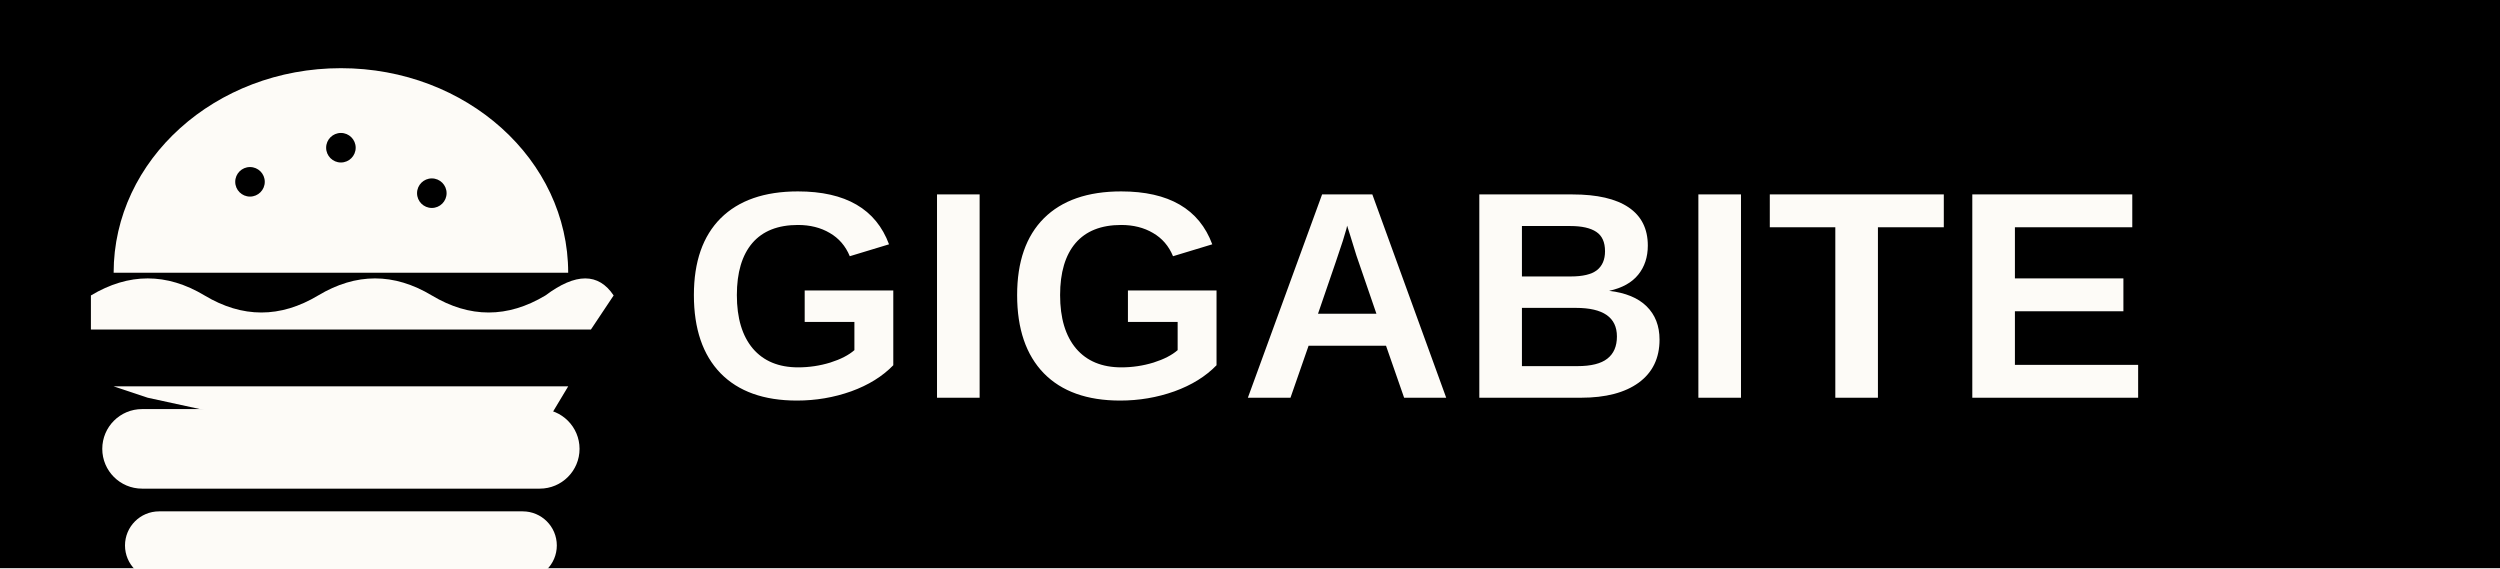
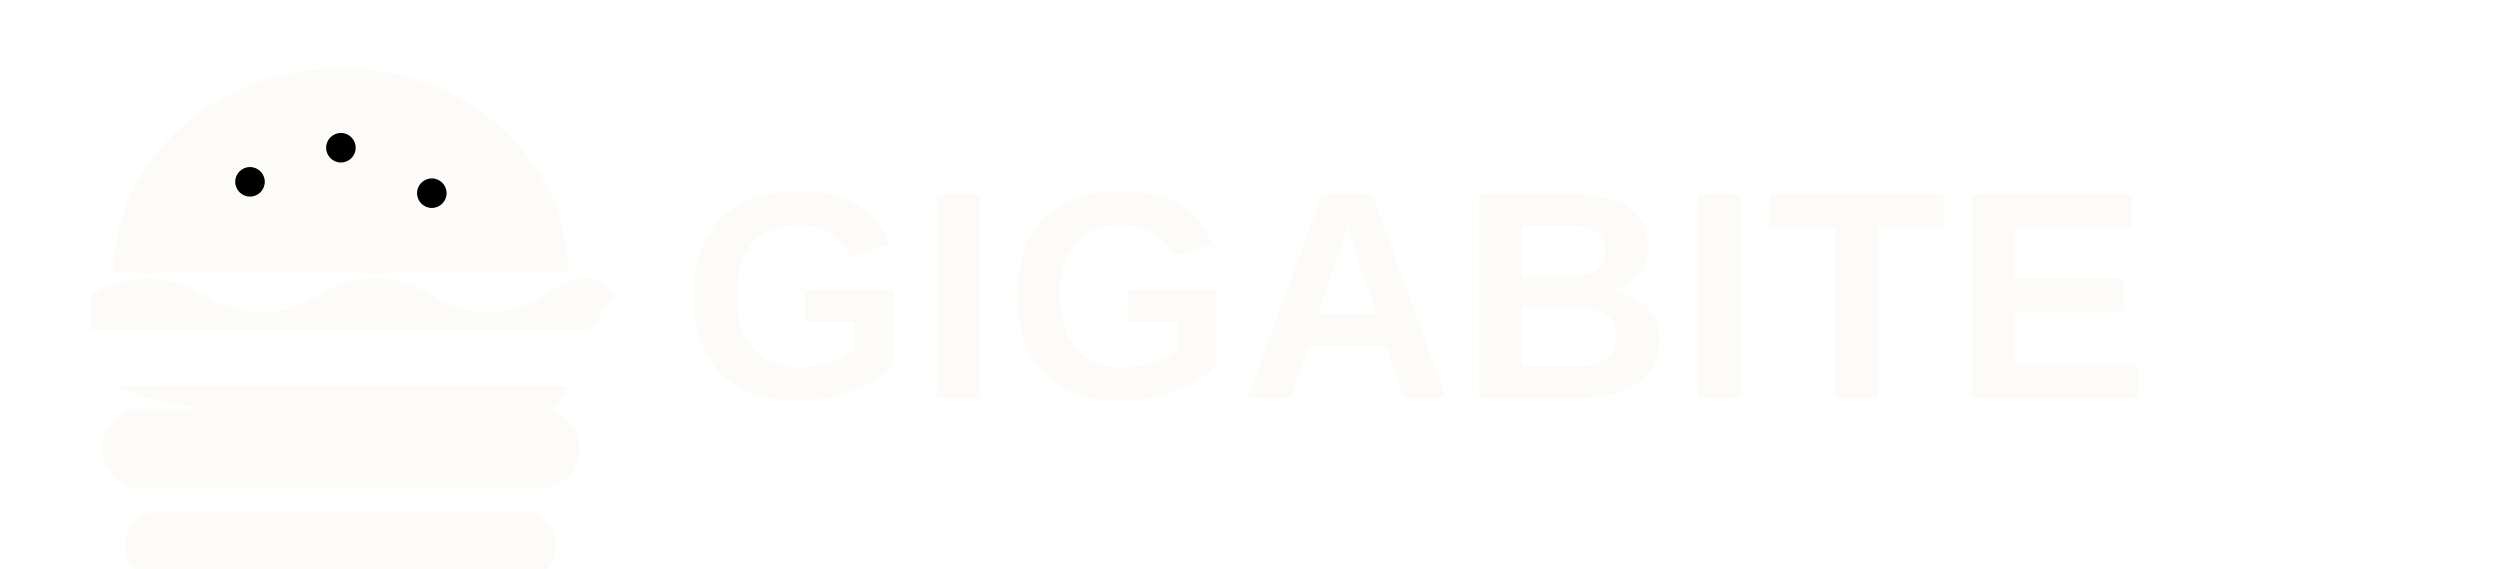
<svg xmlns="http://www.w3.org/2000/svg" viewBox="0 0 220 50" width="220" height="50">
-   <rect width="220" height="50" fill="#000000" />
+   <rect width="220" height="50" fill="none" />
  <g transform="translate(4, 2)">
    <path d="M 6 22 A 20 18 0 0 1 46 22 Z" fill="#FDFBF7" />
    <circle cx="18" cy="14" r="1.3" fill="#000000" />
    <circle cx="26" cy="11" r="1.3" fill="#000000" />
    <circle cx="34" cy="15" r="1.3" fill="#000000" />
    <path d="M 4 24 Q 9 21 14 24 Q 19 27 24 24 Q 29 21 34 24 Q 39 27 44 24 Q 48 21 50 24 L 48 27 L 4 27 Z" fill="#FDFBF7" />
    <polygon points="6,32 46,32 43,37 32,38 9,33" fill="#FDFBF7" />
    <rect x="5" y="34" width="42" height="7" rx="3.5" fill="#FDFBF7" />
    <rect x="7" y="43" width="38" height="6" rx="3" fill="#FDFBF7" />
  </g>
  <text x="60" y="35" font-family="Montserrat, -apple-system, BlinkMacSystemFont, Arial, sans-serif" font-weight="800" font-size="26" fill="#FDFBF7" letter-spacing="0.5">GIGABITE</text>
</svg>
